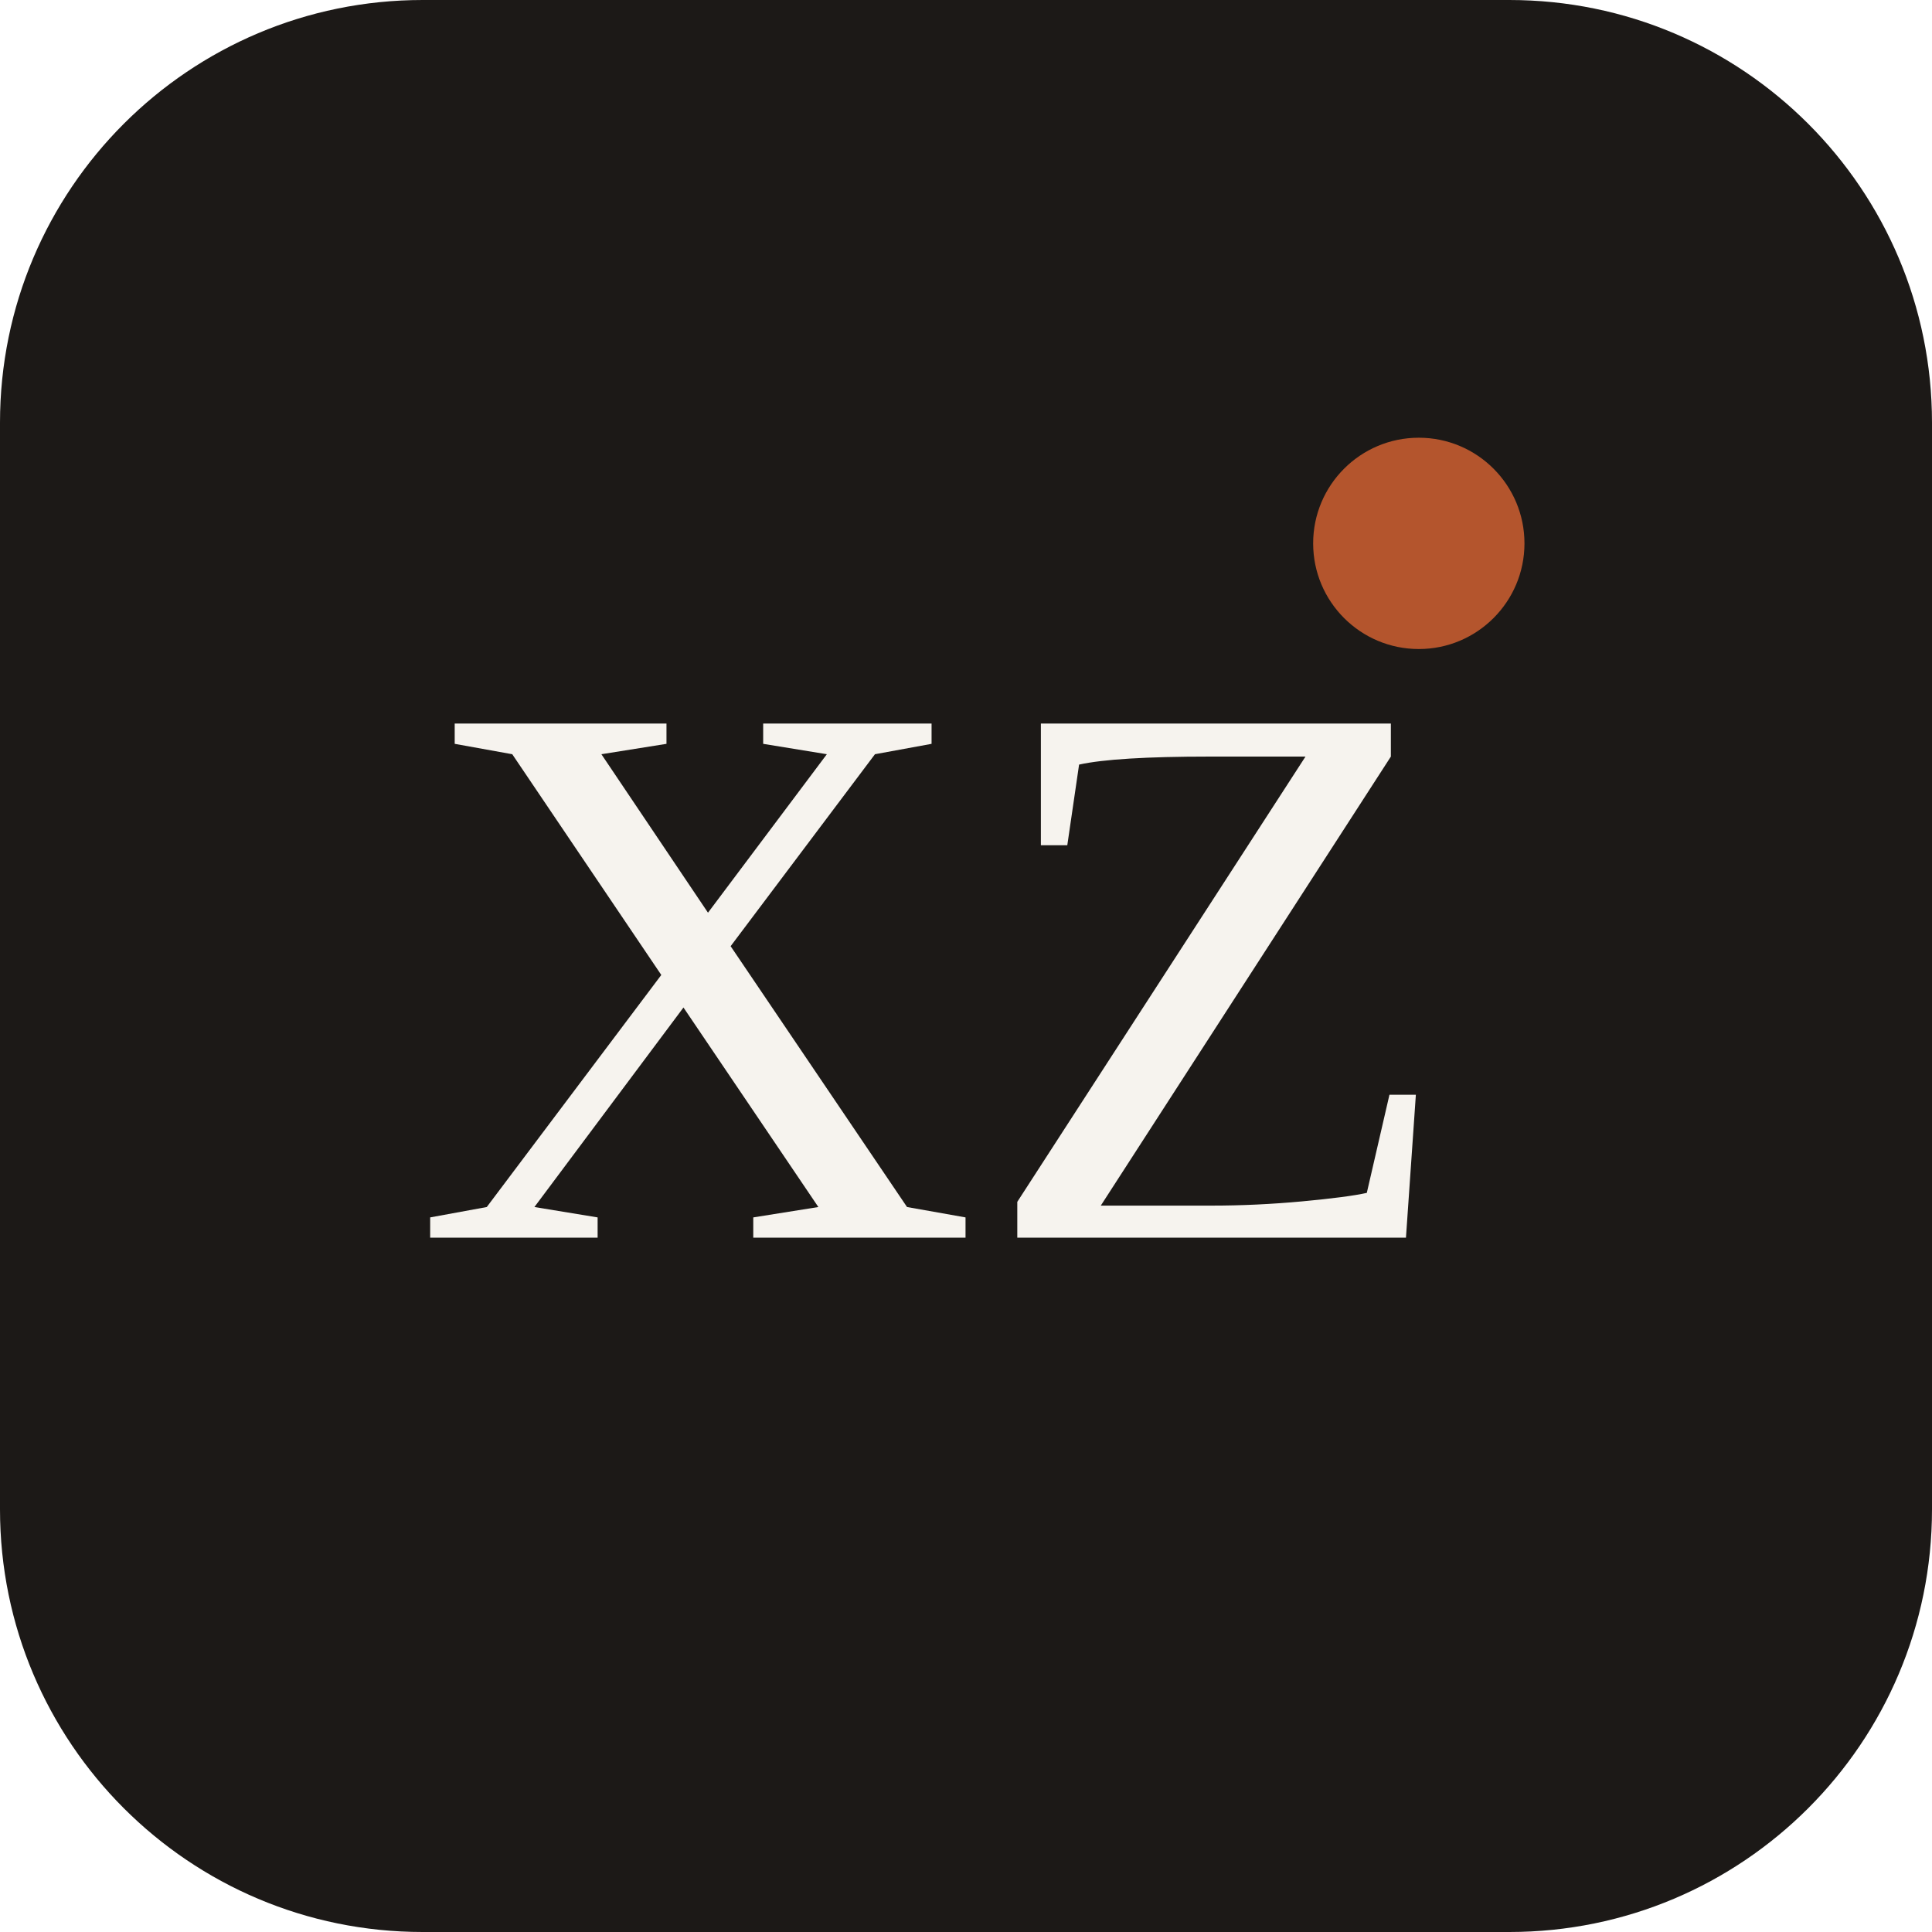
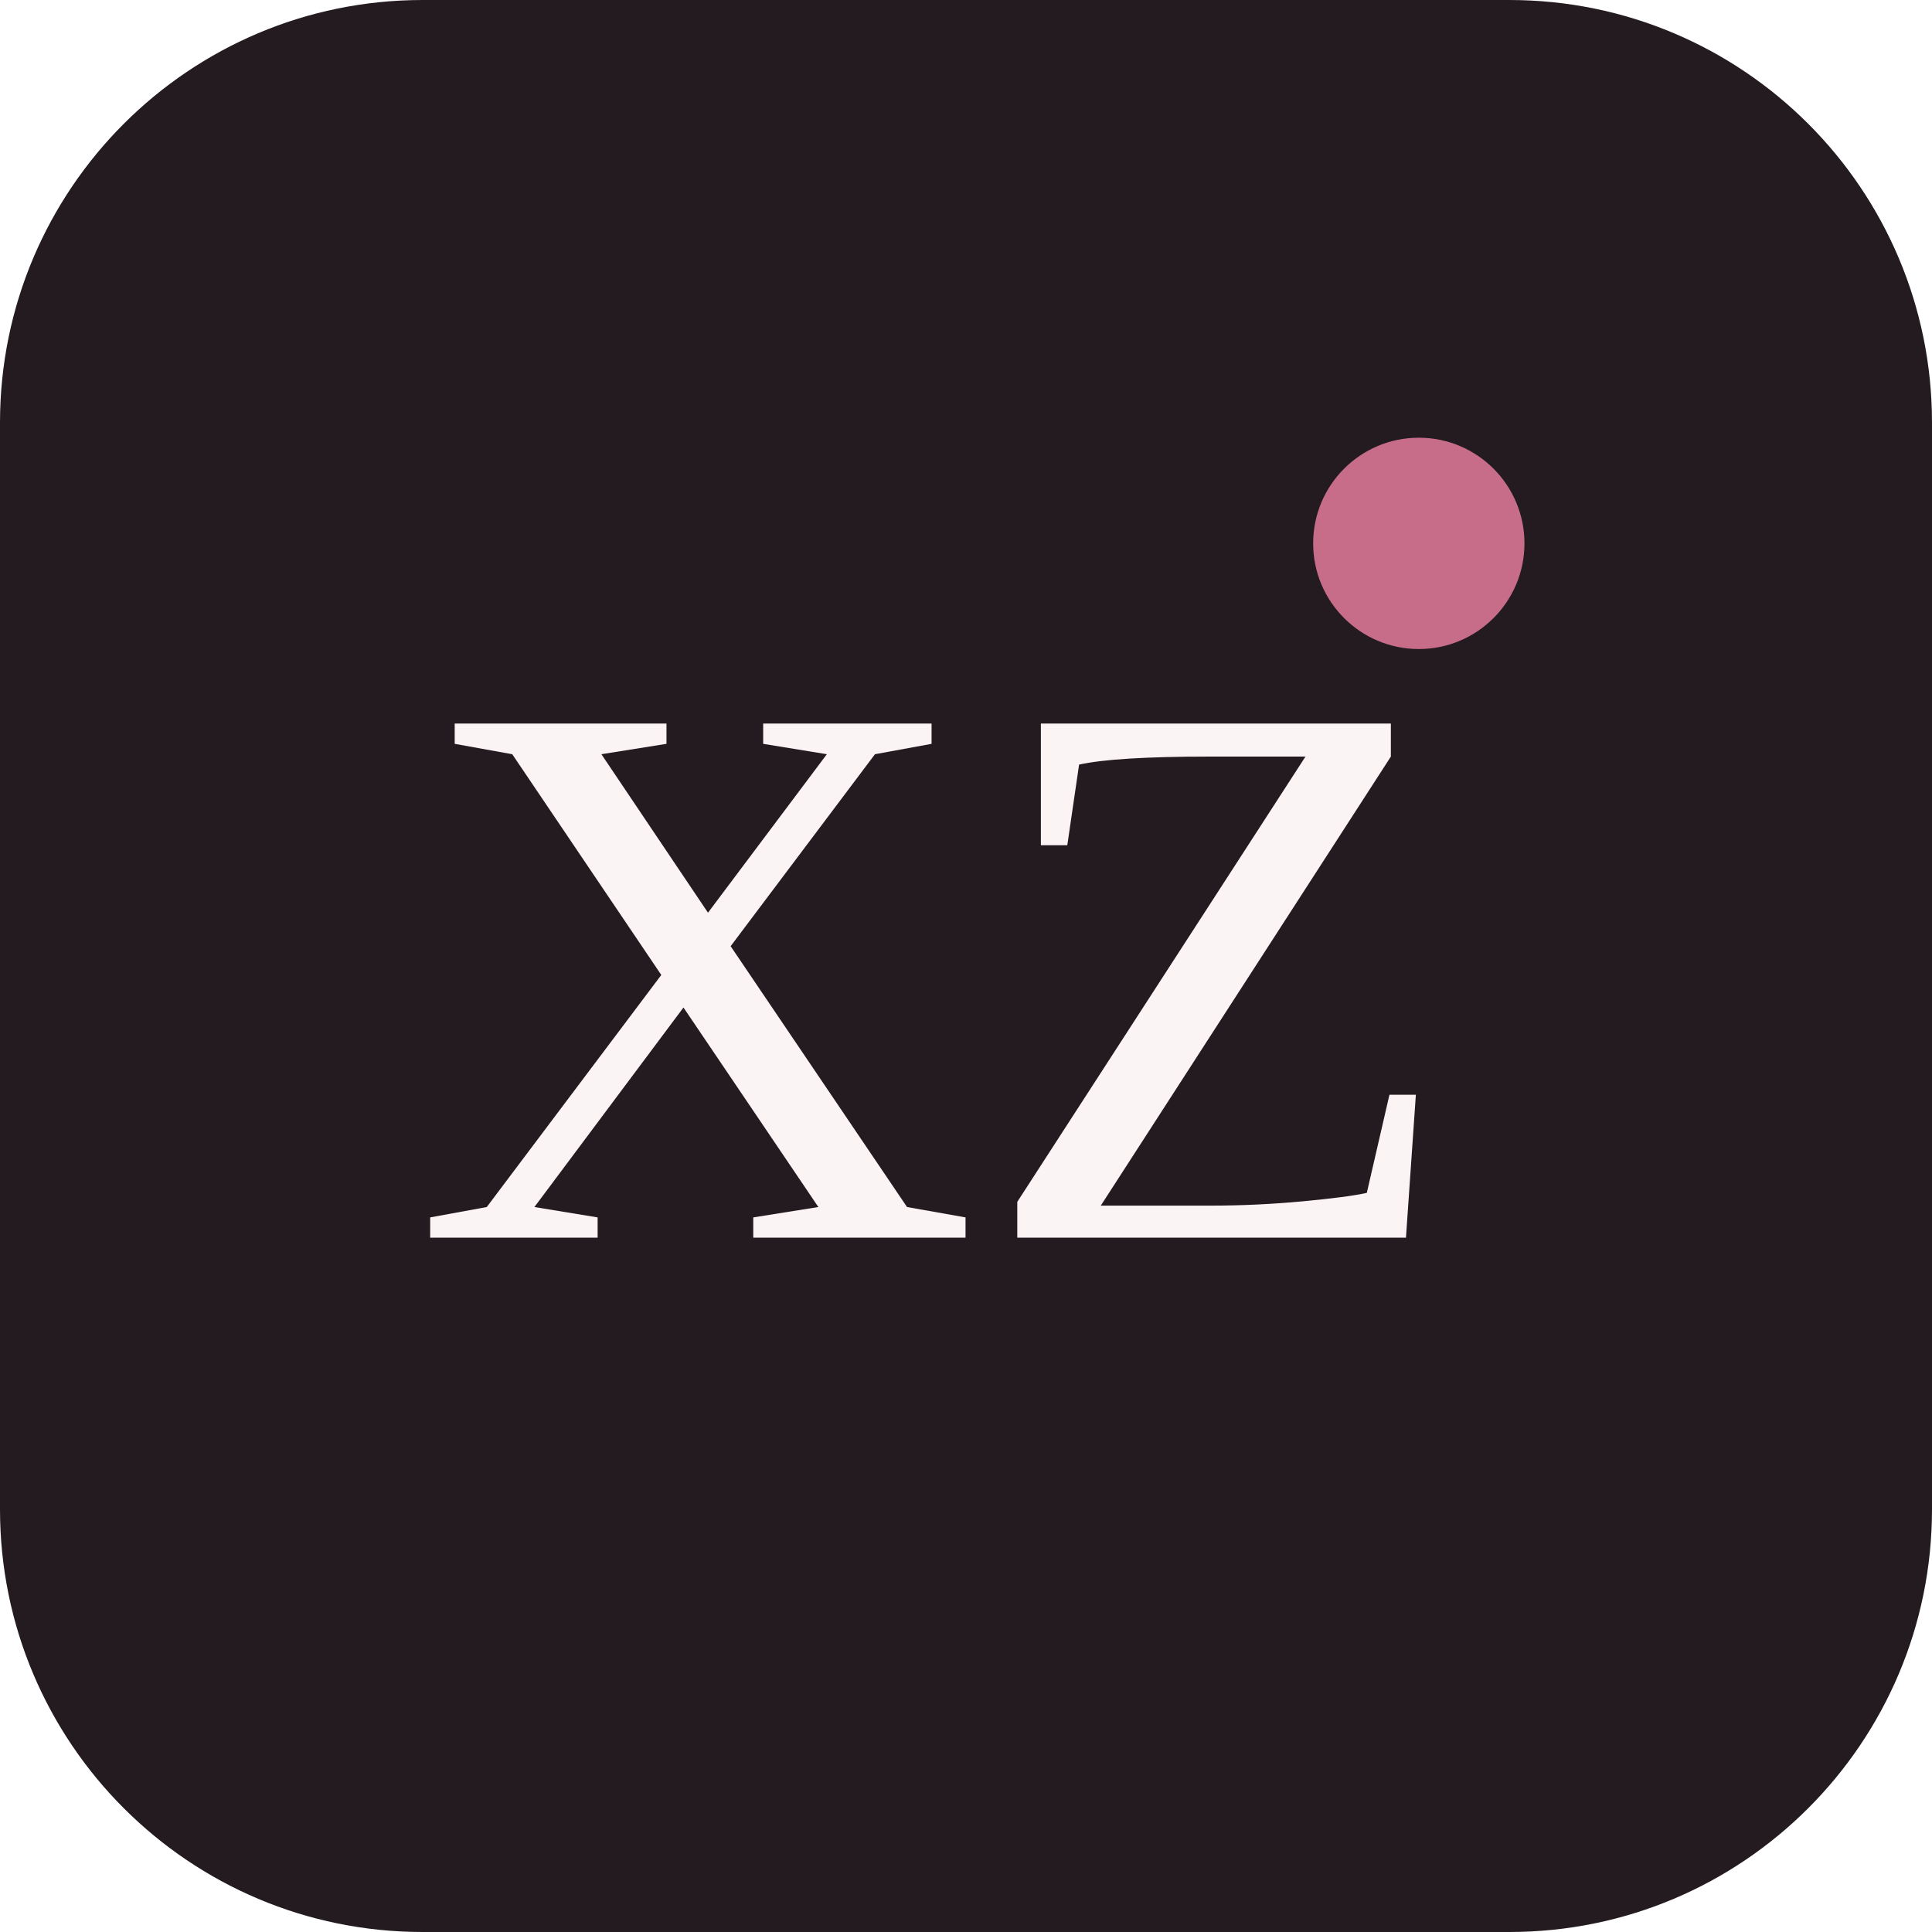
<svg xmlns="http://www.w3.org/2000/svg" viewBox="0 0 64 64">
-   <rect width="64" height="64" rx="14" fill="#1c1917" />
-   <text x="31" y="41" font-family="Georgia, 'Times New Roman', serif" font-size="26" font-weight="500" fill="#f6f3ee" text-anchor="middle">XZ</text>
-   <circle cx="47" cy="18" r="3.5" fill="#b4552d" />
+   <rect width="64" height="64" rx="14" fill="#241b20" />
+   <text x="31" y="41" font-family="Georgia, 'Times New Roman', serif" font-size="26" font-weight="500" fill="#faf4f5" text-anchor="middle">XZ</text>
+   <circle cx="47" cy="18" r="3.5" fill="#c76d8a" />
</svg>
